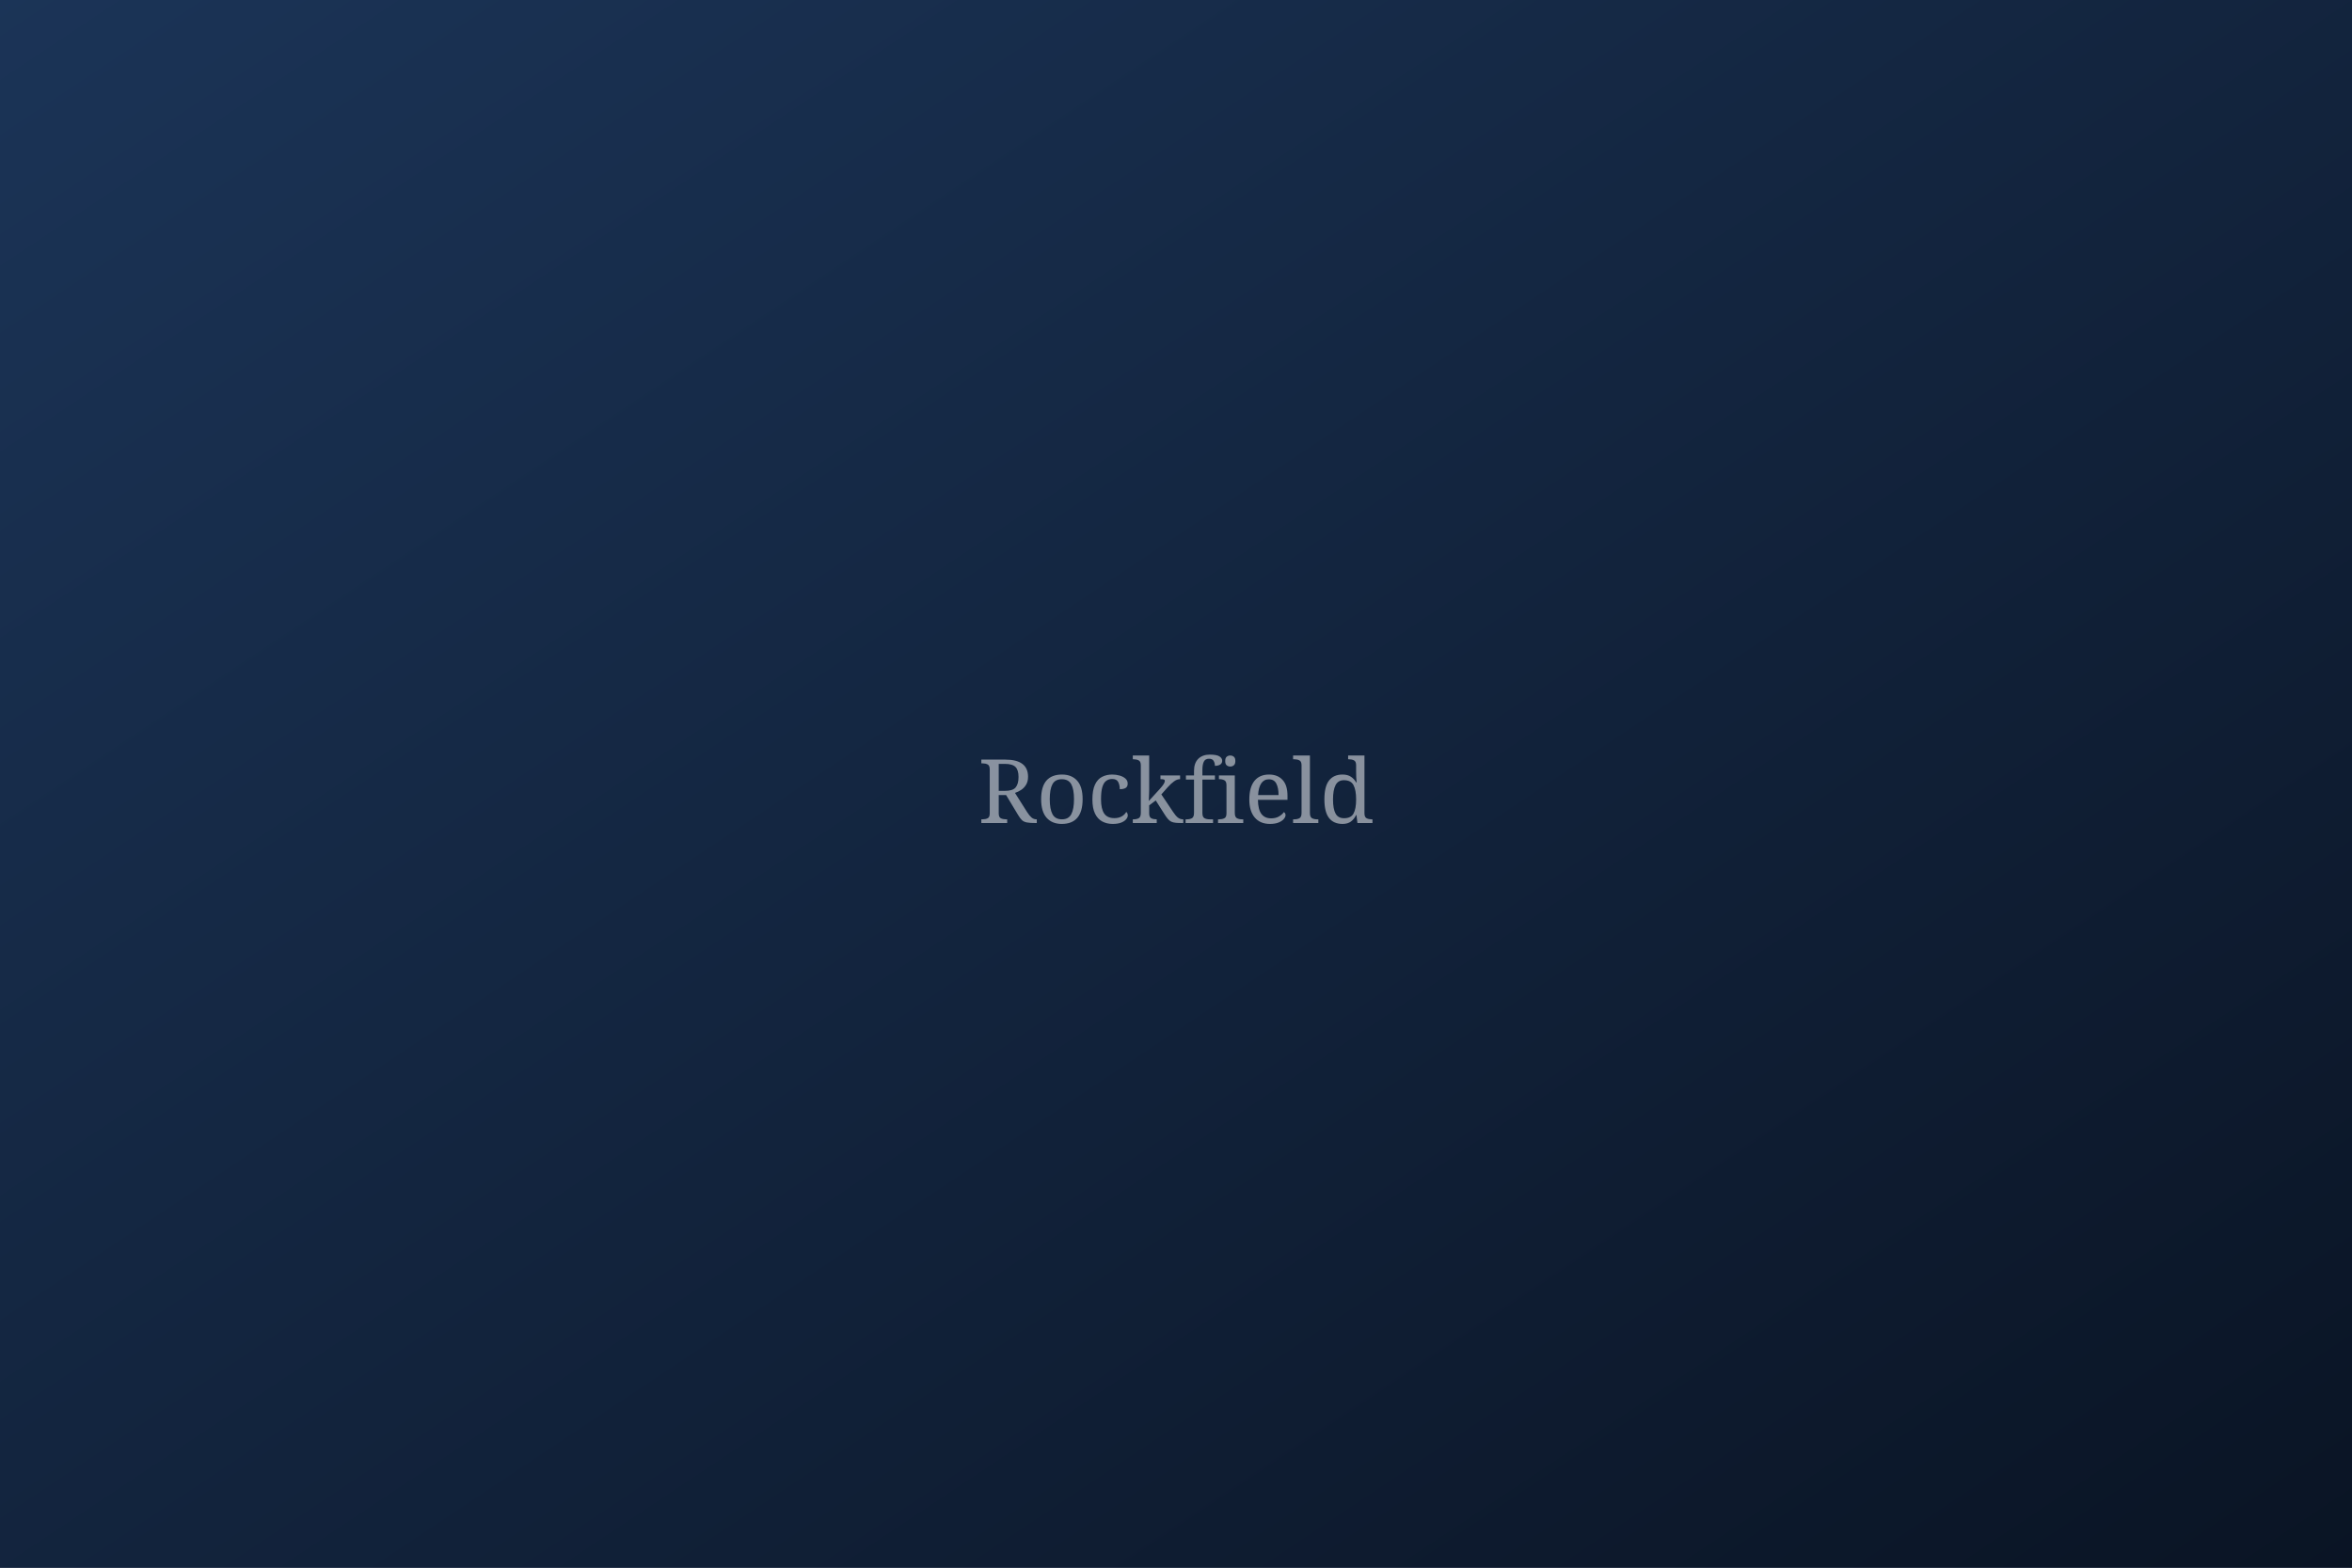
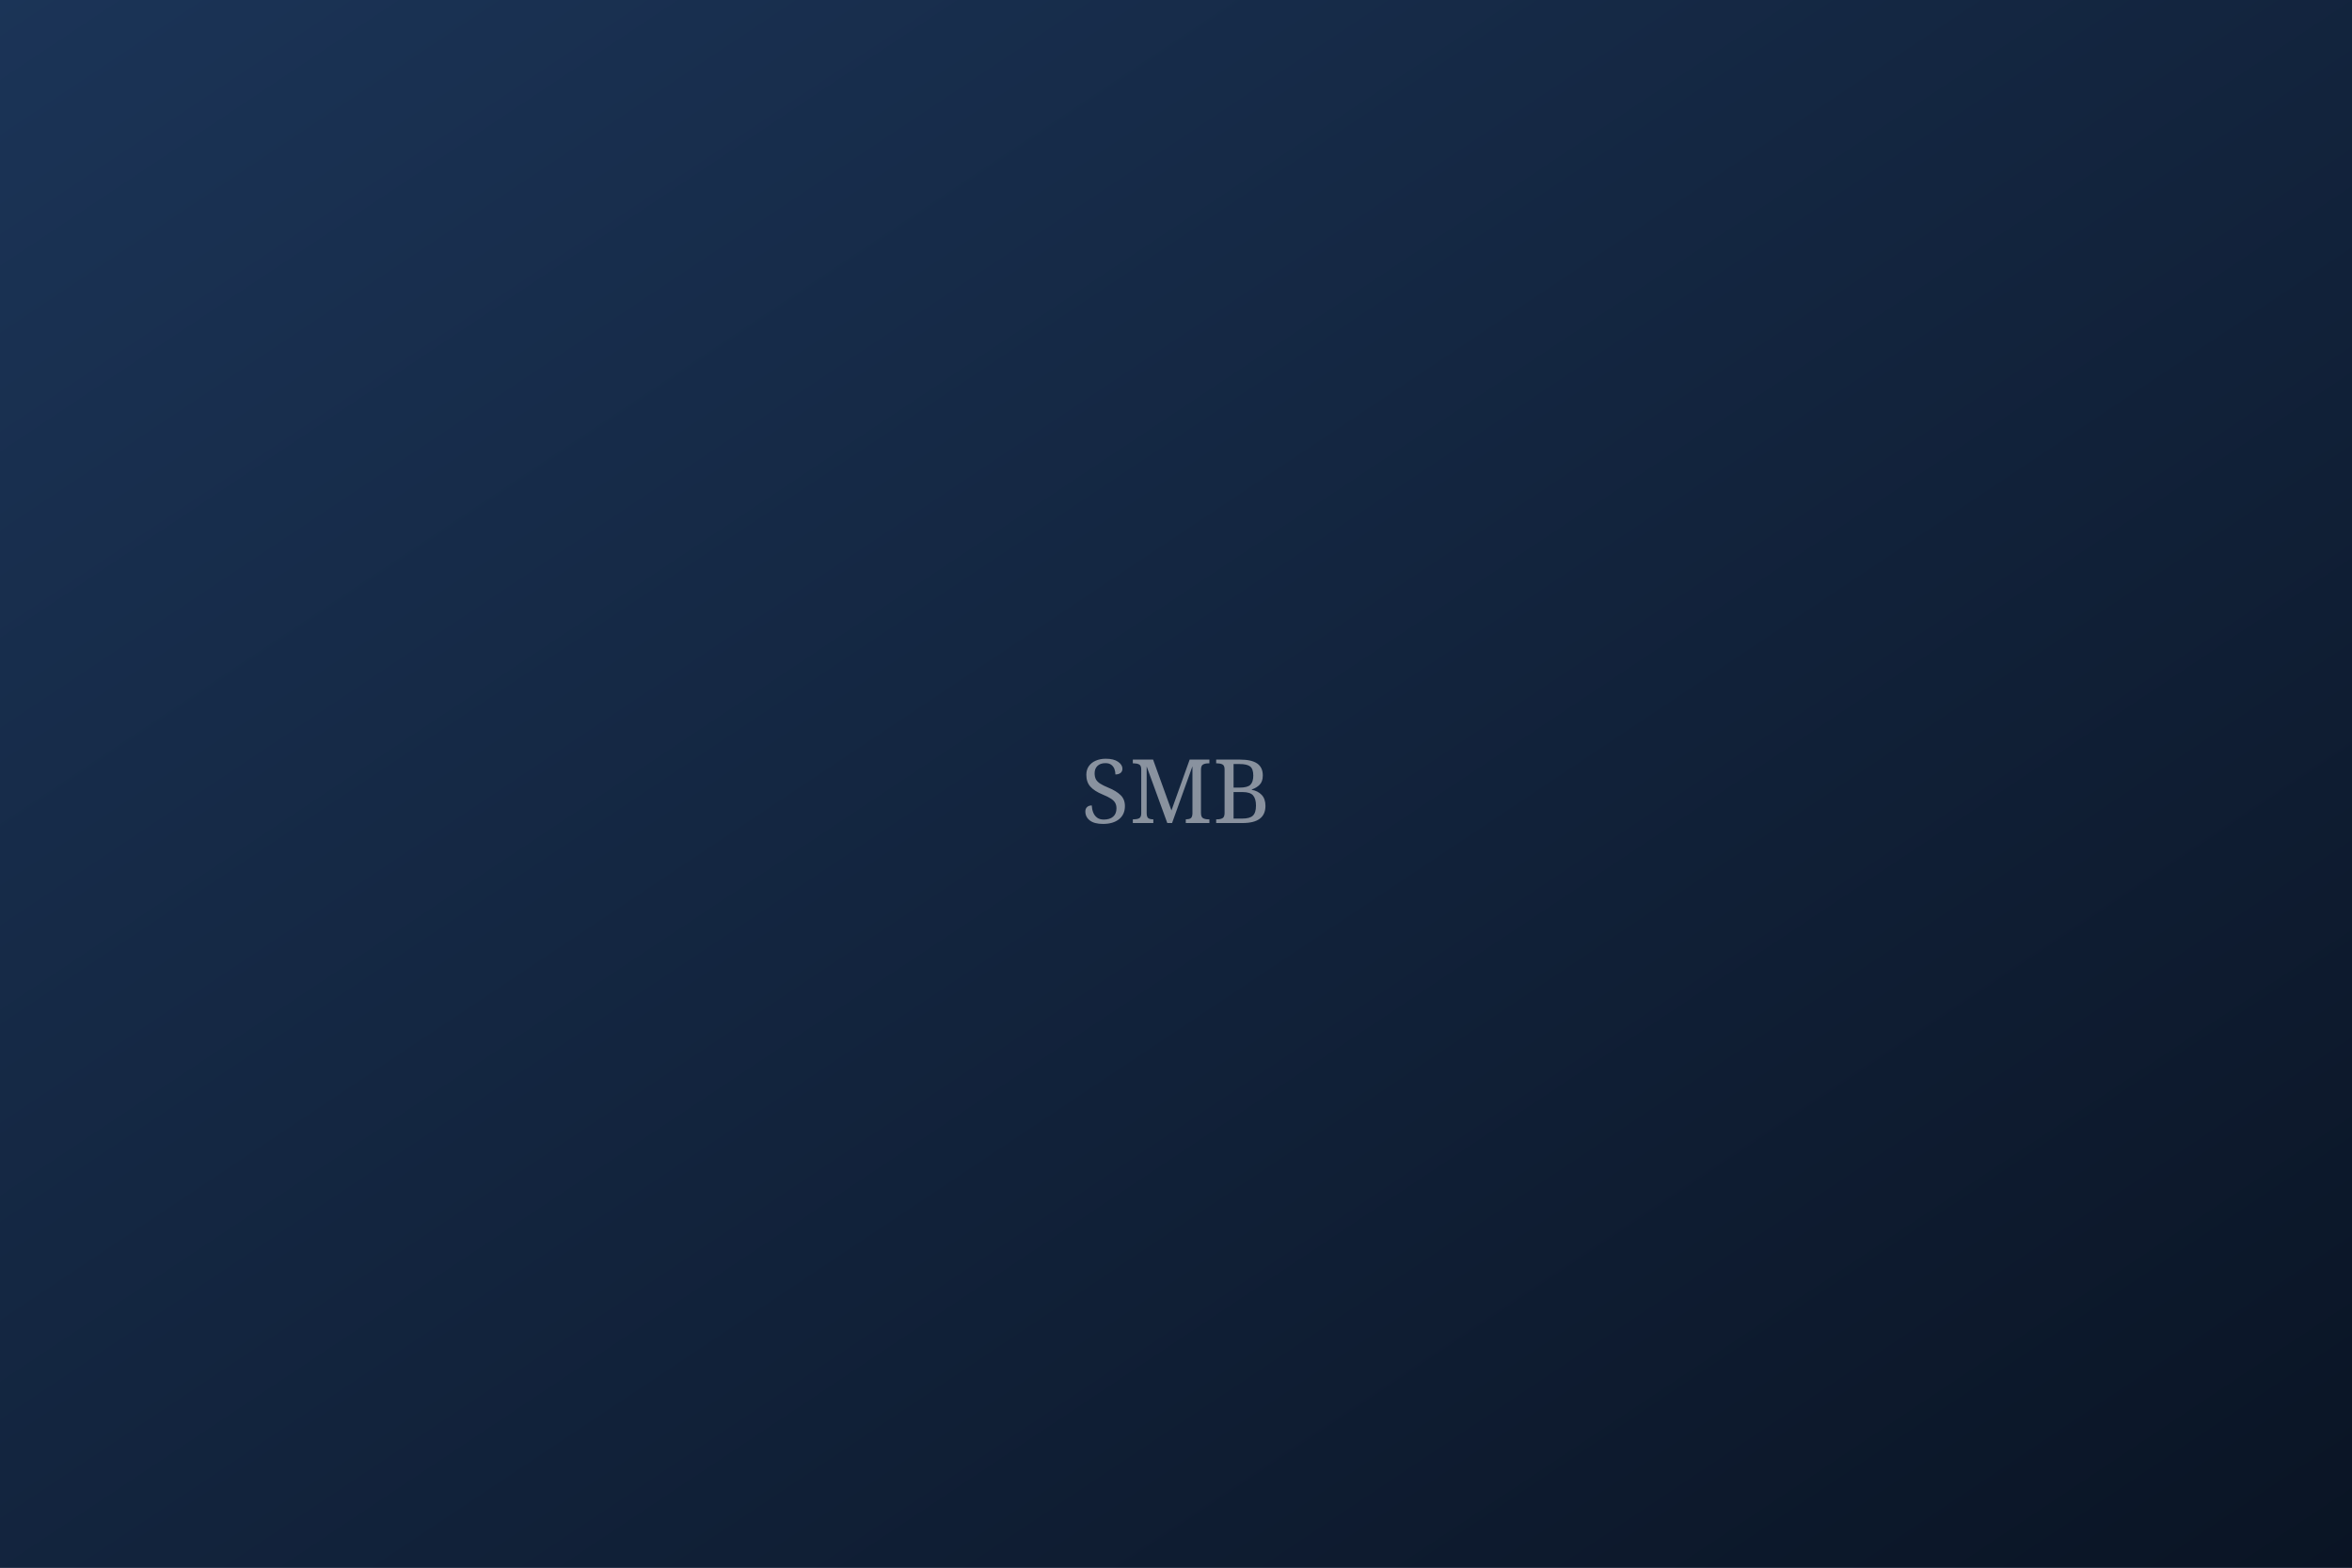
<svg xmlns="http://www.w3.org/2000/svg" viewBox="0 0 900 600" width="900" height="600" role="img">
  <defs>
    <linearGradient id="g" x1="0" y1="0" x2="1" y2="1">
      <stop offset="0" stop-color="#1b3457" />
      <stop offset="1" stop-color="#0a1424" />
    </linearGradient>
  </defs>
  <rect width="900" height="600" fill="#11213a" />
  <rect width="900" height="600" fill="url(#g)" />
-   <text x="450" y="315" font-family="Georgia,serif" font-size="34" fill="#ffffff" opacity=".5" text-anchor="middle">Rockfield</text>
+   <text x="450" y="315" font-family="Georgia,serif" font-size="34" fill="#ffffff" opacity=".5" text-anchor="middle">SMB</text>
</svg>
